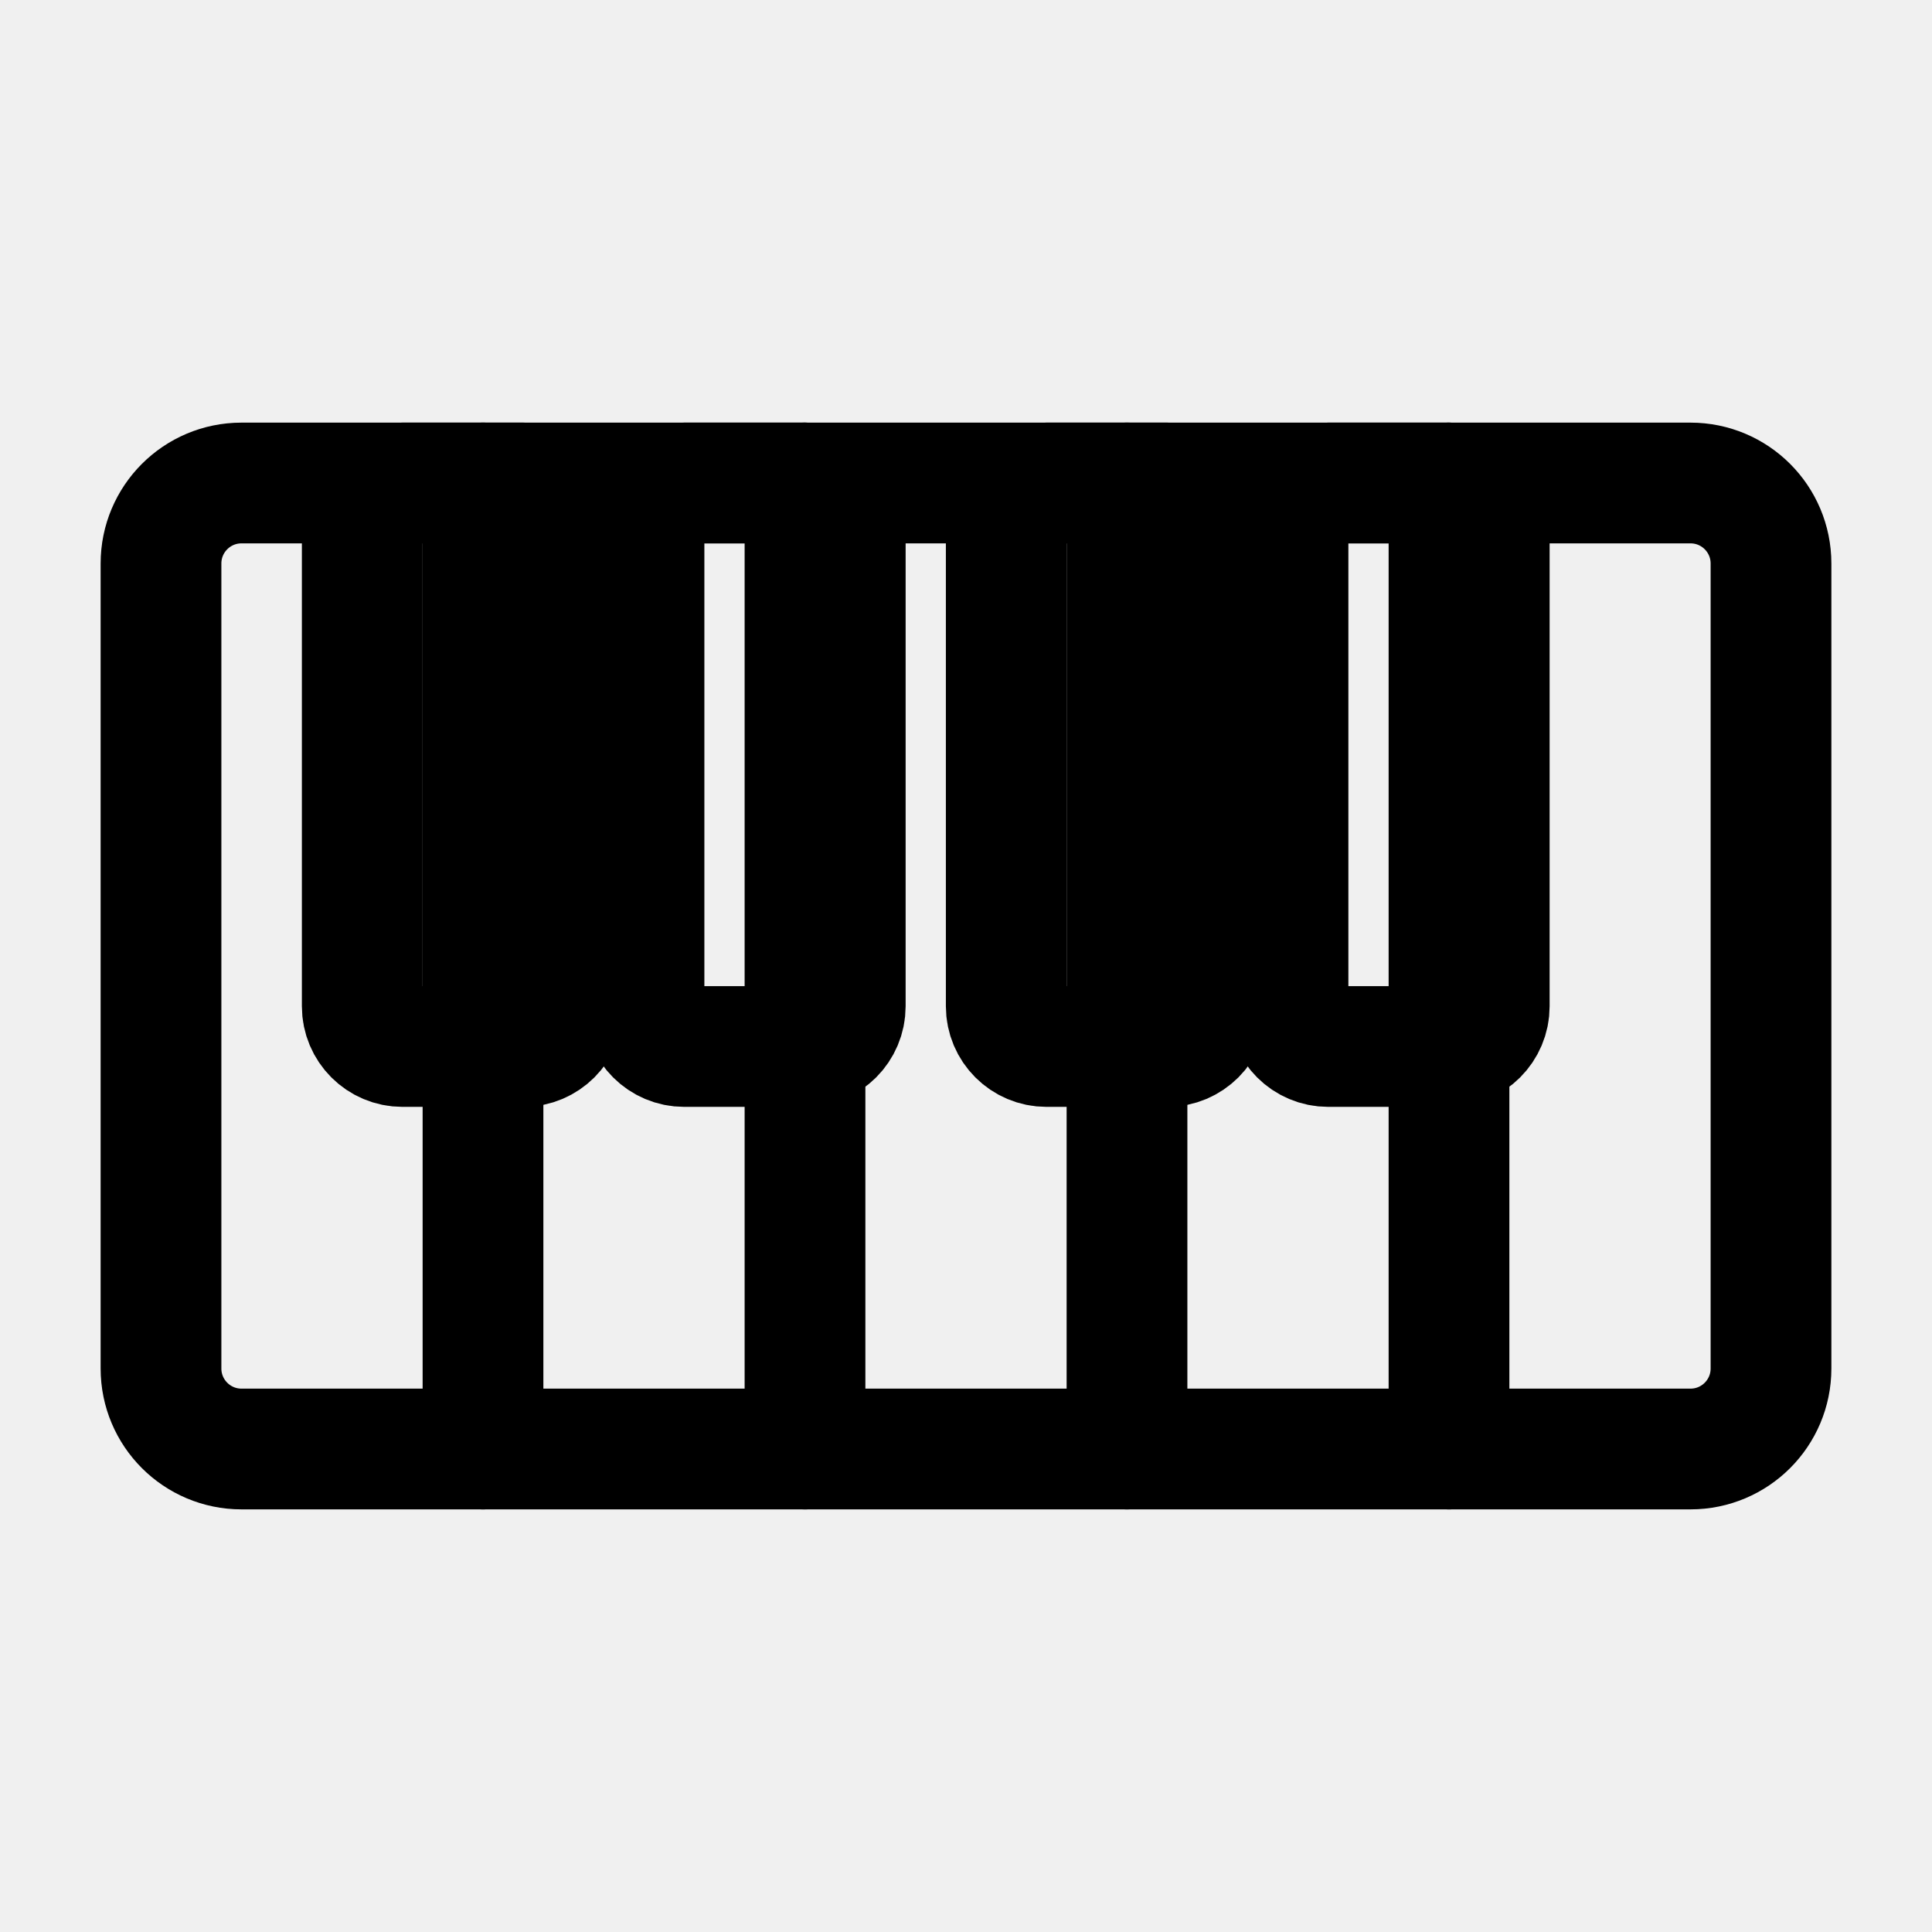
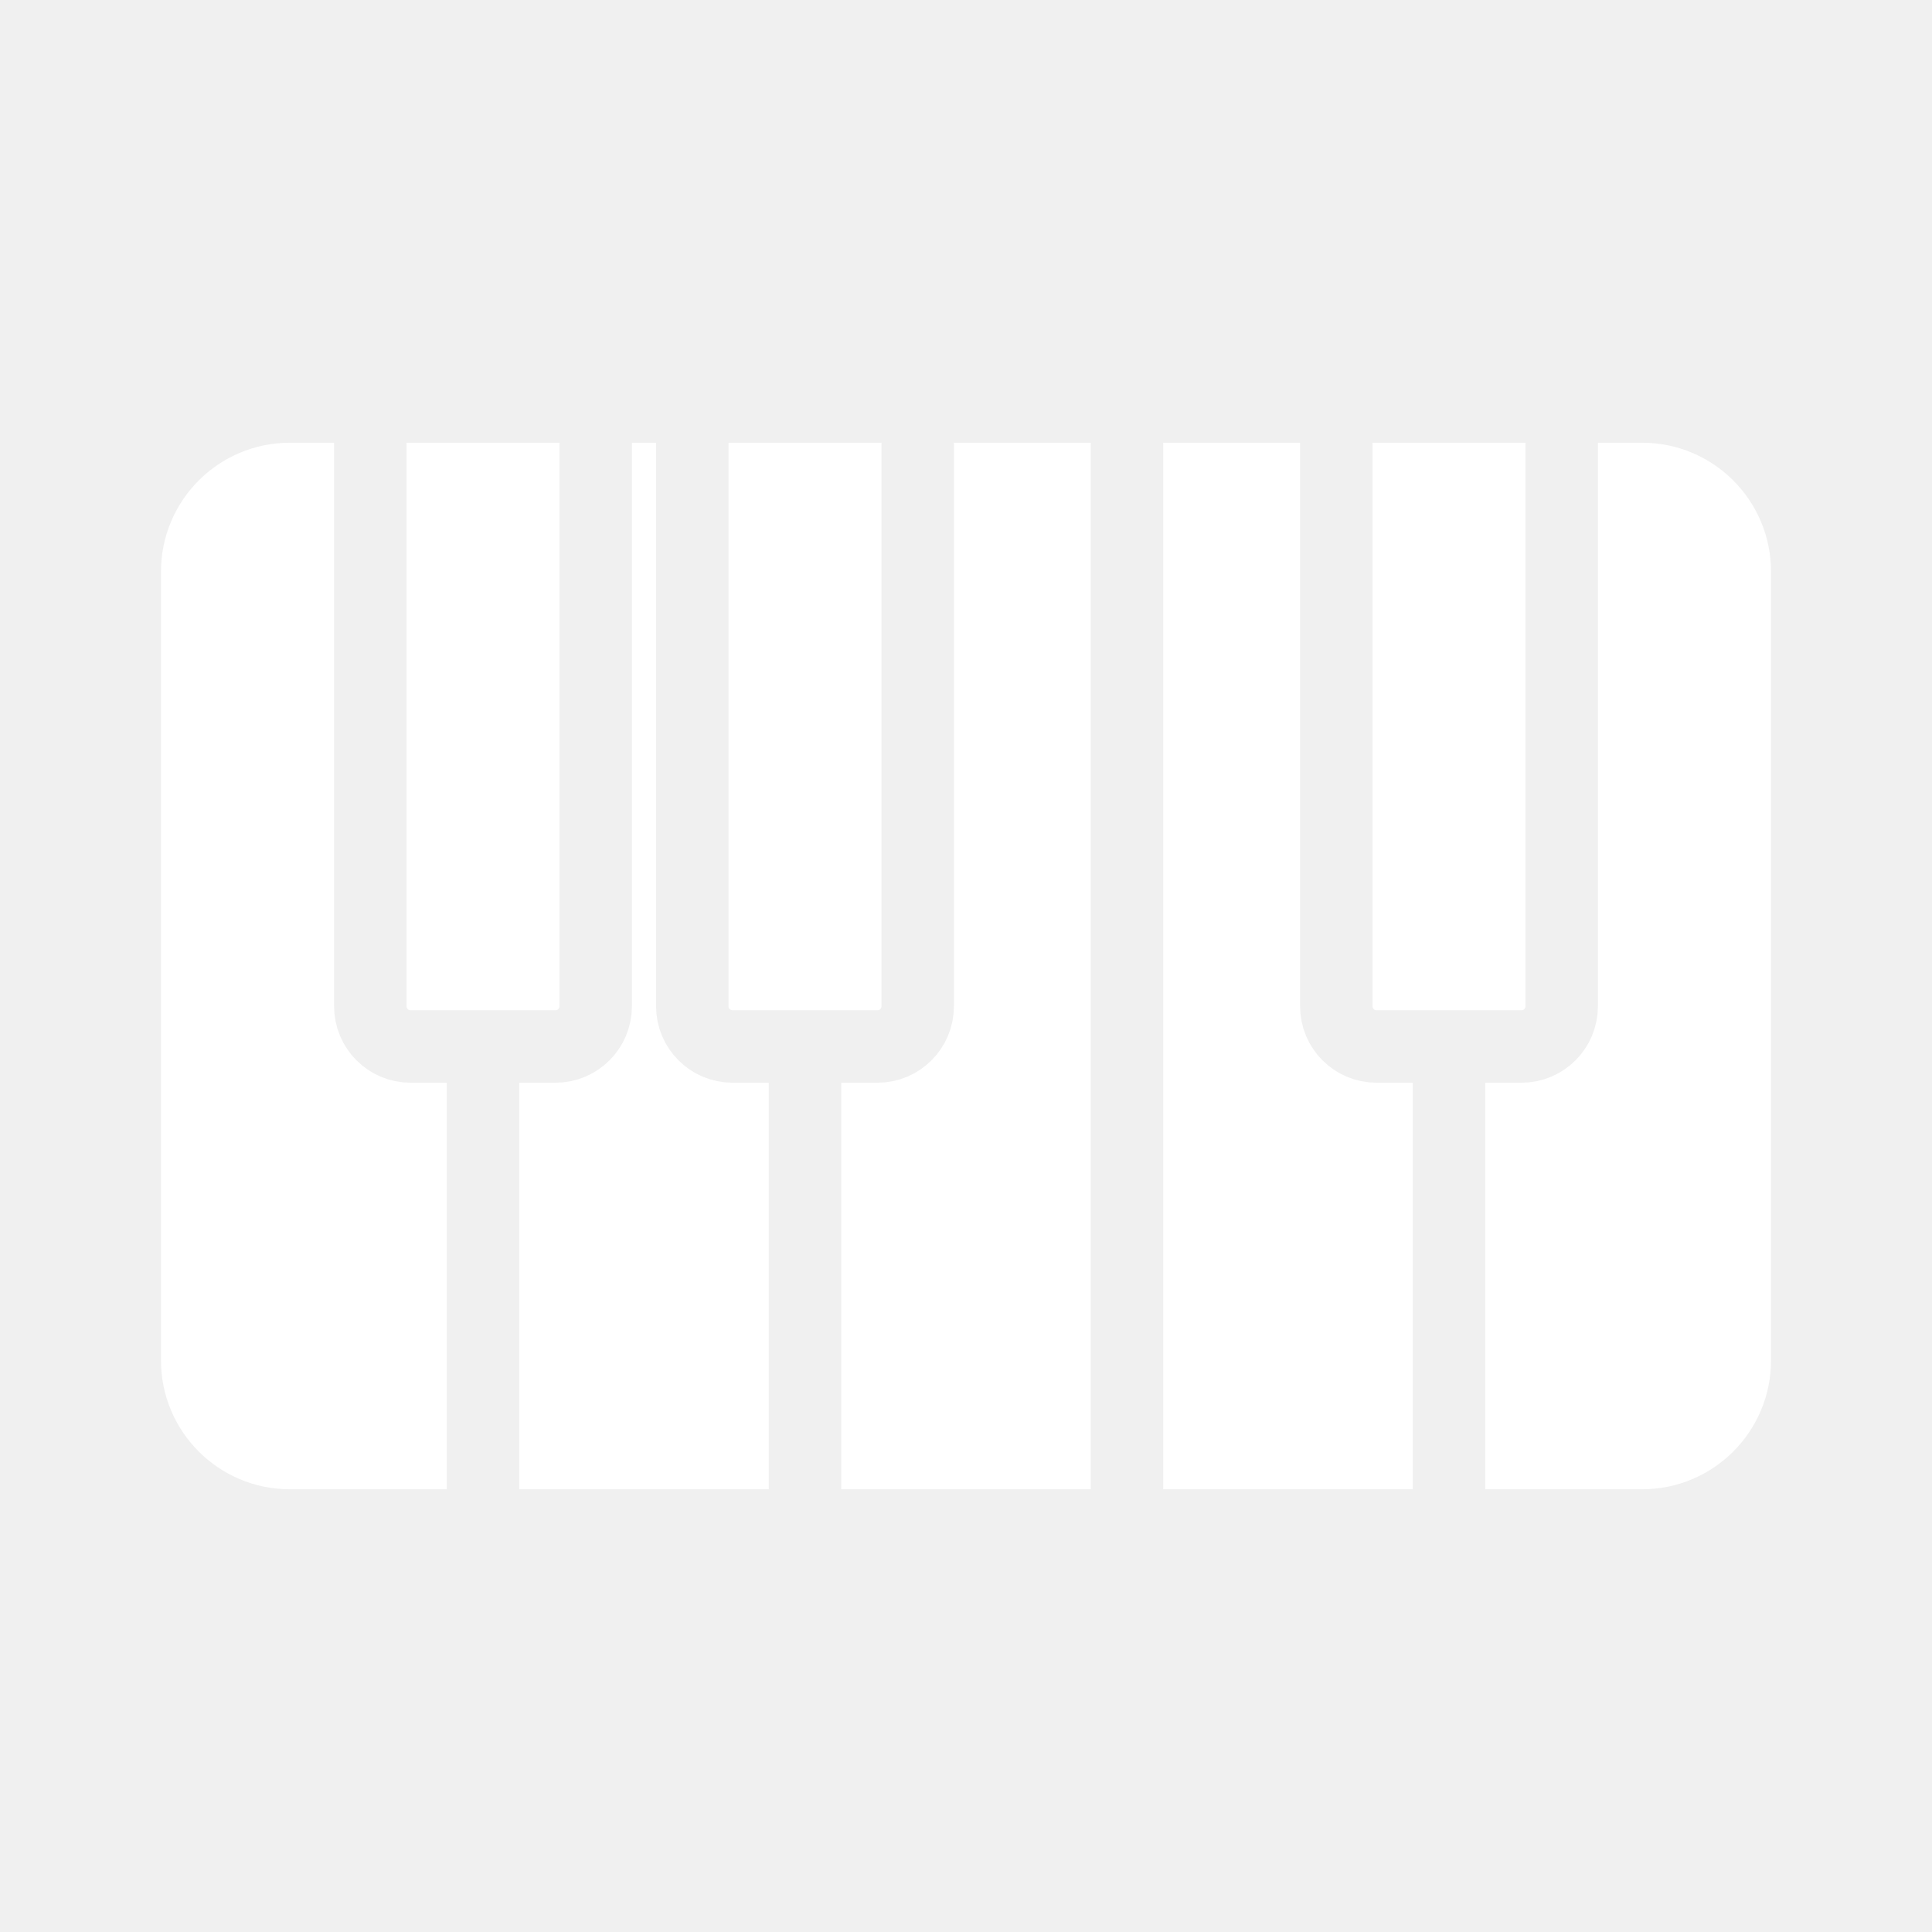
- <svg xmlns="http://www.w3.org/2000/svg" viewBox="0 0 24 24" fill="none" stroke="currentColor" stroke-width="1.5">
-   <rect x="2" y="6" width="20" height="12" rx="1" />
-   <line x1="6" y1="6" x2="6" y2="18" stroke-linecap="round" />
-   <line x1="10" y1="6" x2="10" y2="18" stroke-linecap="round" />
-   <line x1="14" y1="6" x2="14" y2="18" stroke-linecap="round" />
-   <line x1="18" y1="6" x2="18" y2="18" stroke-linecap="round" />
-   <rect x="4.5" y="6" width="2.5" height="7" rx="0.5" />
-   <rect x="8" y="6" width="2.5" height="7" rx="0.5" />
-   <rect x="12.5" y="6" width="2.5" height="7" rx="0.5" />
-   <rect x="16" y="6" width="2.5" height="7" rx="0.5" />
+ <svg xmlns="http://www.w3.org/2000/svg" viewBox="0 0 24 24">
+   <defs>
+     <mask id="cut" maskUnits="userSpaceOnUse" x="0" y="0" width="24" height="24">
+       <rect x="0" y="0" width="24" height="24" fill="#ffffff" />
+       <g fill="none" stroke="#000000" stroke-width=".9">
+         <rect x="4.6" y="5" width="2.8" height="8" rx=".5" />
+         <rect x="8.6" y="5" width="2.8" height="8" rx=".5" />
+         <rect x="16.6" y="5" width="2.8" height="8" rx=".5" />
+         <path d="M6 13v6M10 13v6M14 5v14M18 13v6" />
+       </g>
+     </mask>
+   </defs>
+   <rect mask="url(#cut)" x="2" y="5.5" width="20" height="13" rx="1.6" fill="#ffffff" />
</svg>
